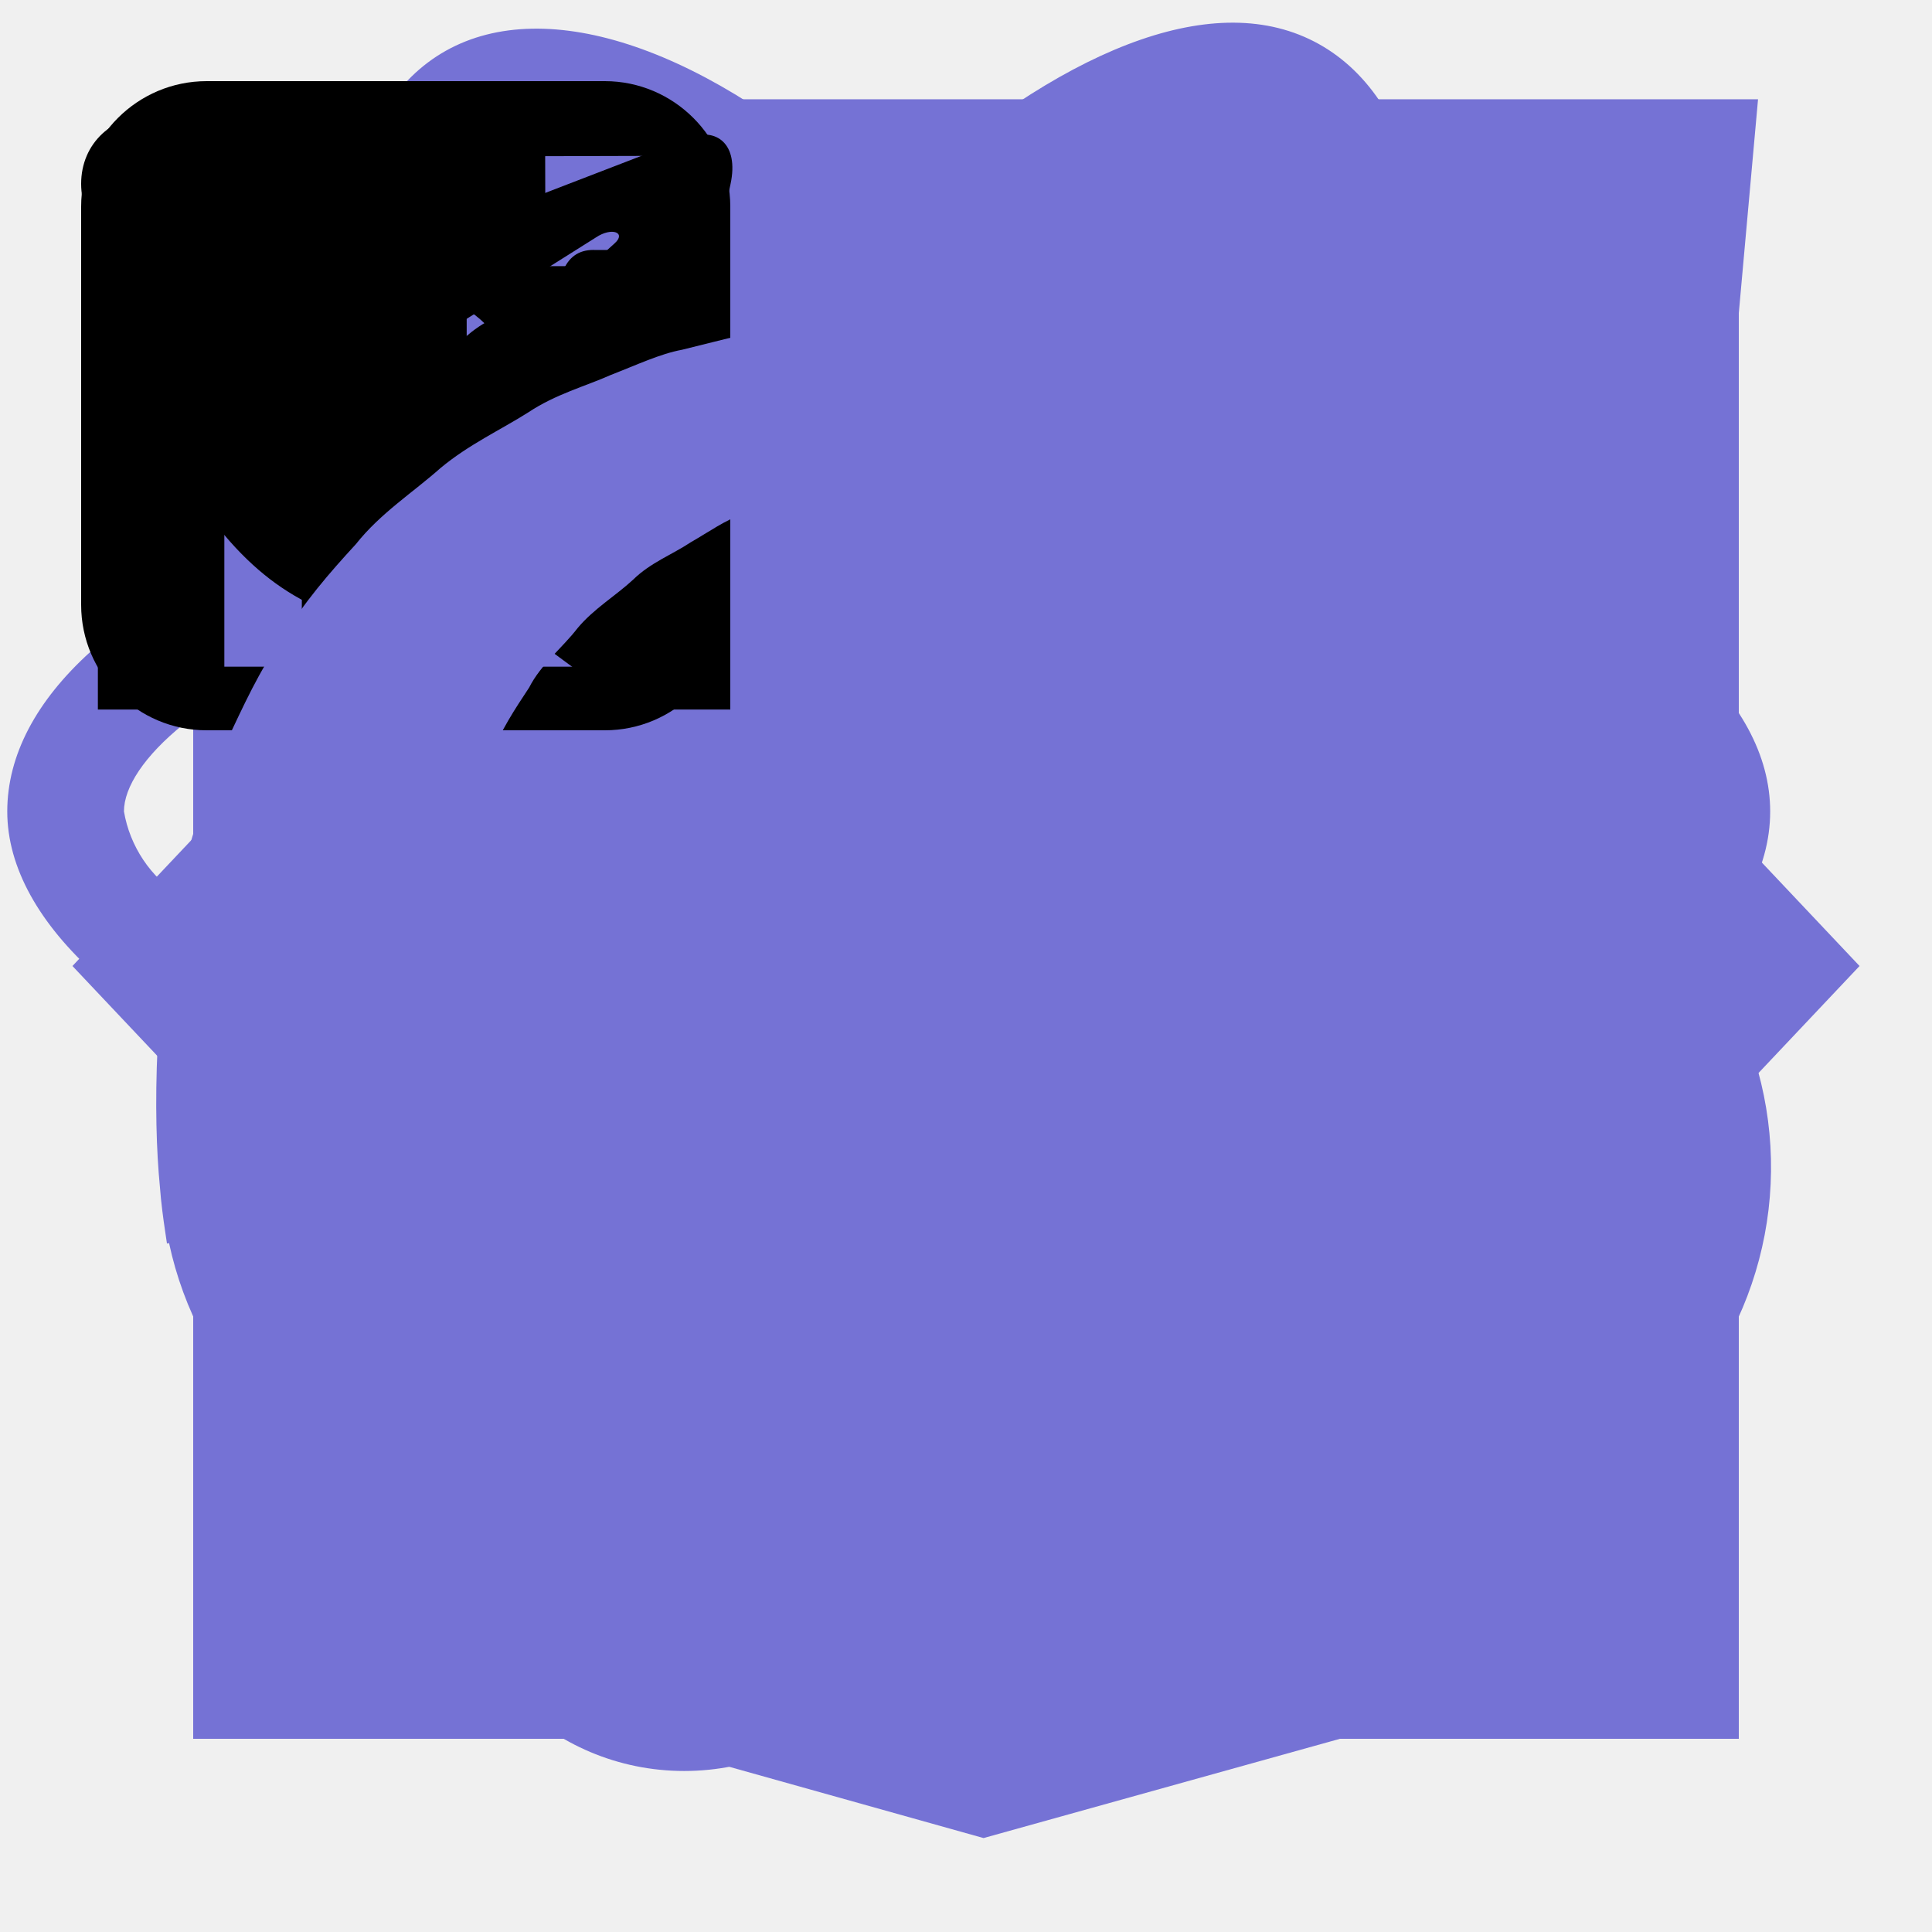
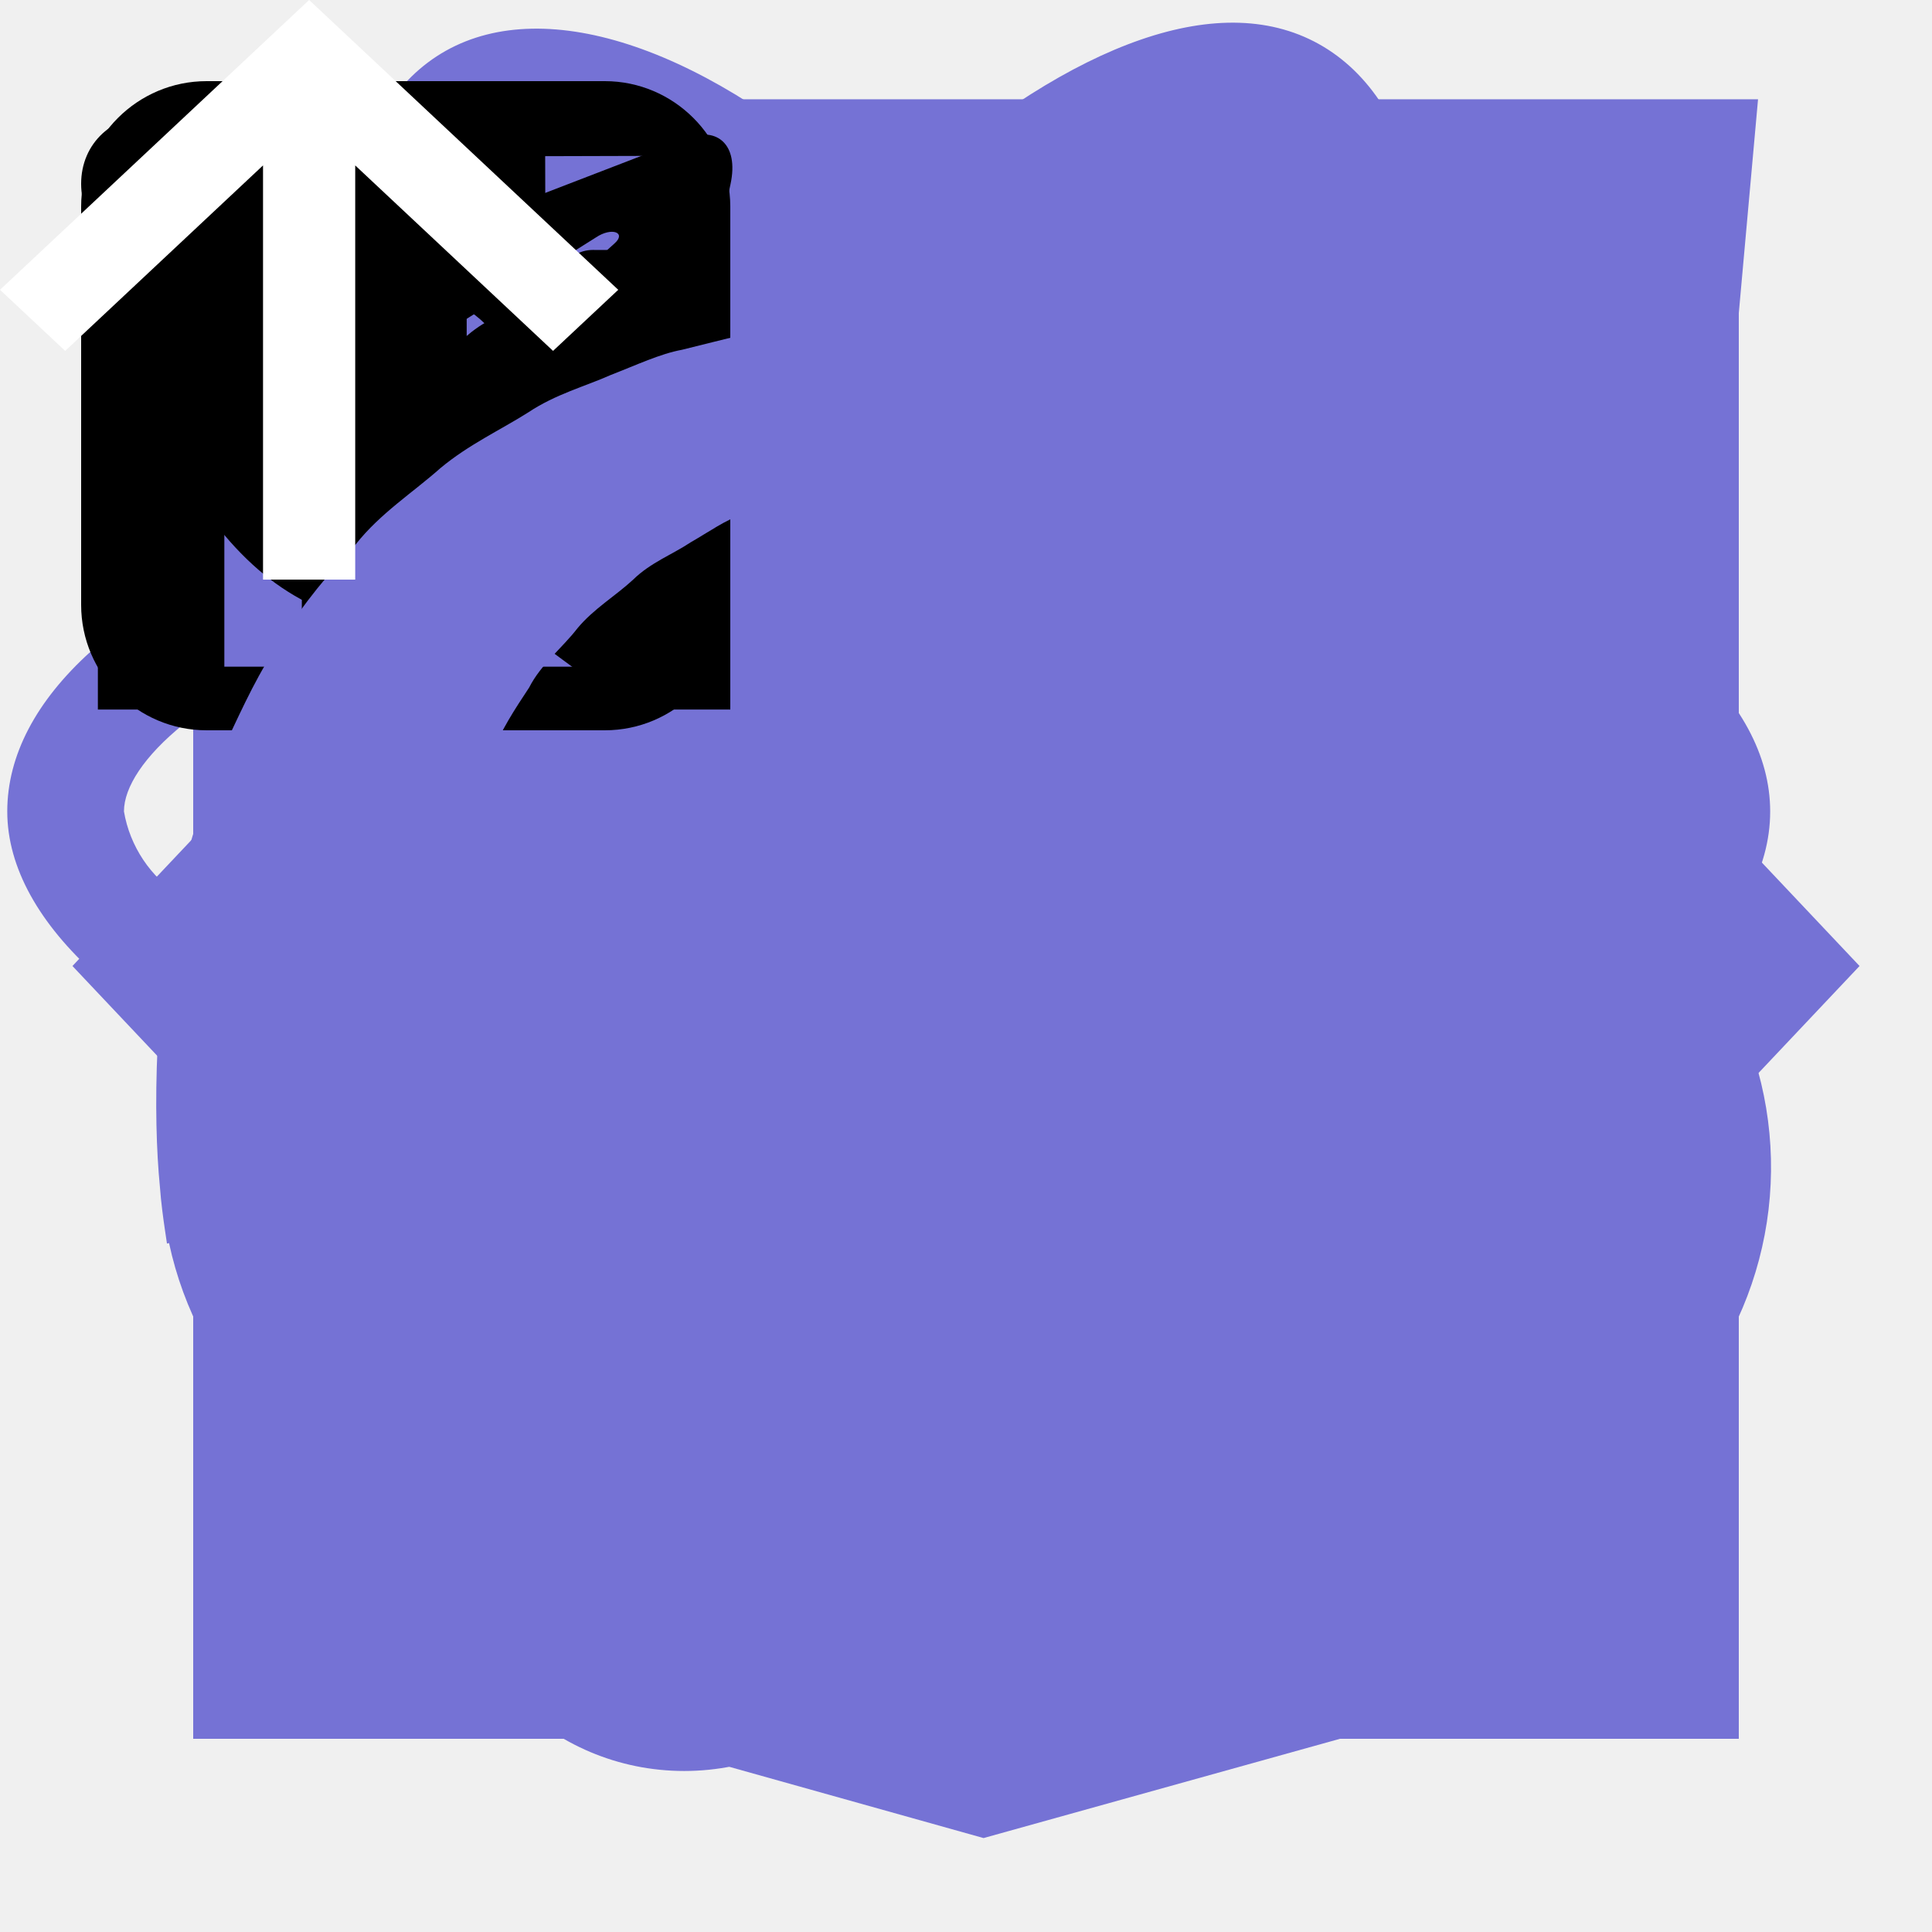
<svg xmlns="http://www.w3.org/2000/svg" width="50" height="50" viewBox="0 0 50 50" fill="none">
  <g id="code">
    <path fill-rule="evenodd" clip-rule="evenodd" d="M18.312 42.065L27.262 6.688L31.438 7.872L22.488 43.312L18.312 42.065Z" fill="#7572D5" />
    <path fill-rule="evenodd" clip-rule="evenodd" d="M13.502 12.688L16.562 15.928L7.995 25L16.562 34.072L13.502 37.312L1.875 25L13.502 12.688Z" fill="#7572D5" />
    <path fill-rule="evenodd" clip-rule="evenodd" d="M36.498 12.688L33.438 15.928L42.005 25L33.438 34.072L36.498 37.312L48.125 25L36.498 12.688Z" fill="#7572D5" />
  </g>
  <g id="css">
    <path d="M38.051 10.844L12.946 10.838L13.351 15.755L32.638 15.758L32.152 20.85H19.503L19.961 25.674H31.736L31.039 32.281L25.497 33.789L19.866 32.27L19.508 28.313H14.536L15.088 35.541L25.497 38.734L35.731 35.865L38.049 10.845L38.051 10.844ZM5.498 2.569H45.498L41.86 43L25.454 47.569L9.14 42.997L5.498 2.569Z" fill="#7572D5" />
  </g>
  <g id="react">
    <path d="M45.812 21C45.812 18.083 42.688 15.375 37.479 13.5L36.542 13.188V12.771C37.688 7.042 36.854 2.771 34.25 1.208C31.646 -0.354 27.792 1.104 23.625 4.75L23 5.375L22.792 5.167H22.583C18.312 1.208 14.146 -0.146 11.542 1.312C8.938 2.771 8.208 6.833 9.25 12.146C9.36 12.484 9.43 12.833 9.458 13.188L8.312 13.604C3.208 15.375 0.188 18.083 0.188 21C0.188 23.917 3.521 26.833 8.729 28.708L9.458 28.917C9.33 29.285 9.259 29.672 9.25 30.062C8.208 35.271 9.146 39.229 11.542 40.688C13.938 42.146 18.312 40.792 22.479 37.146L23.104 36.625L23.938 37.458C26.854 39.958 29.771 41.312 32.062 41.312C32.871 41.331 33.667 41.114 34.354 40.688C36.958 39.229 37.896 34.958 36.75 29.542V29.333C36.705 29.162 36.67 28.988 36.646 28.812H36.958C42.479 26.833 45.812 24.021 45.812 21ZM42.792 21C42.792 22.25 40.5 24.438 36.021 25.896H35.812C35.266 24.22 34.605 22.584 33.833 21C34.562 19.333 35.188 17.667 35.708 16.104L36.542 16.312C40.708 17.771 42.792 19.75 42.792 21ZM25.917 35.167L25.083 34.542C26.276 33.22 27.389 31.829 28.417 30.375L33.729 29.542C33.833 29.75 33.833 29.958 33.938 30.062C34.309 31.949 34.379 33.883 34.146 35.792C33.999 36.705 33.561 37.545 32.896 38.188C31.854 38.812 29.042 37.979 25.917 35.167ZM24.562 30.583L23.104 32.458L21.438 30.583H24.562ZM10.292 16C10.815 17.717 11.477 19.39 12.271 21C11.476 22.646 10.815 24.353 10.292 26.104L9.667 25.896C7.843 25.32 6.145 24.401 4.667 23.188C4.284 22.945 3.956 22.626 3.705 22.249C3.454 21.872 3.284 21.447 3.208 21C3.208 19.75 5.292 17.771 9.25 16.417L10.292 16ZM21.438 11.417L23 9.646L24.562 11.417H21.438ZM32.896 3.812C34.042 4.437 34.667 7.562 33.729 12.146C33.734 12.202 33.727 12.259 33.709 12.313C33.691 12.367 33.663 12.416 33.625 12.458L28.417 11.625C27.389 10.171 26.276 8.78 25.083 7.458L25.708 6.937C29.042 4.021 31.75 3.187 32.896 3.812ZM15.5 14.854L14.667 16.208L13.938 17.562C13.625 16.833 13.417 16.104 13.104 15.271L15.5 14.854ZM13.104 26.729C13.417 26 13.625 25.271 13.938 24.438L14.667 25.792L15.5 27.146L13.104 26.729ZM30.5 21C29.97 22.142 29.379 23.255 28.729 24.333C28.104 25.479 27.375 26.521 26.75 27.562H19.25C18.521 26.417 17.792 25.375 17.271 24.333C16.616 23.258 16.025 22.145 15.5 21C16.005 19.846 16.597 18.732 17.271 17.667C17.869 16.587 18.53 15.544 19.25 14.542C21.746 14.333 24.254 14.333 26.75 14.542C27.479 15.583 28.104 16.625 28.729 17.667C29.403 18.732 29.995 19.846 30.5 21ZM31.333 16.208L30.5 14.854L32.896 15.375C32.664 16.121 32.386 16.851 32.062 17.562L31.333 16.208ZM30.5 27.146L31.333 25.792L32.062 24.333L33 26.729L30.5 27.146ZM20.812 7.354H20.917L17.583 11.521L12.375 12.354C12.271 12.042 12.271 11.833 12.167 11.521C11.333 7.25 11.958 4.333 13 3.812C13.277 3.631 13.61 3.557 13.938 3.604C15.396 3.604 17.896 4.646 20.708 7.146L20.812 7.354ZM12.167 30.583C12.186 30.262 12.256 29.945 12.375 29.646L17.688 30.375C18.689 31.848 19.803 33.241 21.021 34.542L20.812 34.75L20.604 34.958C19.184 36.274 17.521 37.3 15.708 37.979C15.311 38.187 14.875 38.313 14.428 38.349C13.98 38.385 13.53 38.33 13.104 38.188C11.958 37.562 11.333 34.75 12.167 30.583Z" fill="#7572D5" />
  </g>
  <g id="typescript">
    <path d="M5 25V45H45V5H5V25ZM37.235 23.407C38.252 23.66 39.025 24.112 39.737 24.848C40.105 25.242 40.652 25.958 40.695 26.132C40.708 26.182 38.968 27.348 37.915 28.003C37.877 28.028 37.723 27.863 37.553 27.61C37.037 26.86 36.498 26.537 35.673 26.48C34.46 26.397 33.68 27.032 33.687 28.092C33.676 28.352 33.734 28.611 33.857 28.842C34.123 29.393 34.62 29.725 36.173 30.397C39.038 31.63 40.263 32.442 41.025 33.597C41.875 34.885 42.067 36.943 41.488 38.473C40.855 40.137 39.28 41.267 37.063 41.64C36.378 41.762 34.753 41.743 34.017 41.61C32.41 41.323 30.887 40.53 29.947 39.488C29.578 39.083 28.86 38.022 28.905 37.947C28.923 37.92 29.088 37.818 29.272 37.712C29.452 37.61 30.123 37.222 30.758 36.853L31.908 36.187L32.15 36.543C32.487 37.057 33.222 37.762 33.667 37.997C34.943 38.67 36.695 38.575 37.558 37.8C37.732 37.654 37.869 37.469 37.96 37.261C38.05 37.053 38.092 36.827 38.08 36.6C38.08 36.137 38.022 35.933 37.78 35.583C37.47 35.14 36.835 34.767 35.032 33.983C32.968 33.095 32.08 32.543 31.267 31.667C30.759 31.088 30.384 30.405 30.168 29.667C30.017 29.102 29.978 27.685 30.098 27.115C30.523 25.12 32.028 23.732 34.2 23.318C34.905 23.185 36.543 23.235 37.235 23.407ZM27.845 25.077L27.858 26.715H22.65V41.508H18.967V26.715H13.763V25.108C13.763 24.218 13.782 23.475 13.807 23.458C13.827 23.432 16.995 23.418 20.835 23.425L27.827 23.445L27.845 25.077Z" fill="#7572D5" />
  </g>
  <g id="style">
    <path d="M37.259 6.25L36.989 7.65C36.571 10.302 36.722 11.061 37.868 12.045L38.975 12.955L37.829 18.03C37.144 21.059 36.304 23.597 35.771 24.431C35.313 25.15 34.78 26.21 34.664 26.779C34.473 27.459 33.825 28.143 32.833 28.748C31.958 29.242 30.238 30.566 29.02 31.629C28.047 32.499 27.377 33.033 27.013 33.262L25.823 34.196C25.442 34.805 25.225 35.295 25.142 35.667C25.059 36.05 25.106 36.304 25.229 36.49C25.348 36.669 25.553 36.795 25.834 36.874C26.167 36.951 26.51 36.979 26.851 36.956C27.622 36.904 28.386 36.769 29.128 36.555C29.381 36.487 29.579 36.422 29.752 36.365C30.019 36.039 30.635 35.424 31.727 34.353C34.625 31.515 35.731 29.961 34.589 30.38C34.167 30.53 34.358 30.151 35.082 29.392C36.61 27.914 37.486 25.68 39.317 18.675C40.766 13.144 40.766 13.066 41.833 13.066C42.334 13.066 43.75 13.152 43.75 13.152V6.25H40.499H37.259ZM24.422 18.081C23.369 18.073 21.106 19.666 14.33 25.161C14.038 25.852 14.013 26.328 14.146 26.636C14.233 26.847 14.392 26.994 14.611 27.101C14.828 27.209 15.109 27.273 15.419 27.298C16.035 27.352 16.763 27.255 17.35 27.141L17.747 27.051C17.883 26.87 18.061 26.725 18.266 26.629C18.684 26.4 20.439 24.81 22.194 23.106C25.283 19.999 26.007 18.596 24.75 18.142C24.646 18.101 24.533 18.08 24.422 18.081ZM32.336 20.239C31.41 20.264 29.741 21.331 26.883 23.597C25.449 24.753 24.541 25.376 24.054 25.505L22.165 26.987C21.455 28.275 21.351 29.074 21.538 29.514C21.585 29.622 21.653 29.721 21.739 29.803C21.824 29.886 21.925 29.95 22.036 29.994C22.311 30.102 22.605 30.156 22.901 30.155C23.608 30.147 24.311 30.045 24.991 29.85C25.345 29.756 25.695 29.646 26.04 29.521L26.144 29.478L26.335 29.378C26.696 28.916 27.525 28.046 28.563 27.044C31.842 23.901 33.518 21.667 33.176 20.833C33.021 20.429 32.754 20.225 32.336 20.239ZM23.6 24.105C23.333 24.134 22.735 24.592 21.657 25.53C20.1 26.897 18.403 27.685 17.815 27.334C17.679 27.364 17.542 27.393 17.404 27.42C16.806 27.538 16.06 27.635 15.393 27.581C15.079 27.562 14.771 27.485 14.485 27.355C14.215 27.233 14 27.016 13.88 26.747C13.746 26.425 13.746 26.024 13.898 25.512L11.555 27.423L6.254 31.78V38.842L23.625 25.251C23.622 25.102 23.641 24.953 23.683 24.81C23.816 24.331 23.809 24.087 23.6 24.109V24.105ZM31.075 26.392C30.811 26.392 30.372 26.761 29.669 27.502C28.714 28.515 27.211 29.496 26.415 29.696L26.292 29.761C26.161 29.814 26.029 29.865 25.896 29.911C25.679 29.983 25.398 30.069 25.074 30.155C24.425 30.33 23.618 30.491 22.897 30.473C22.557 30.473 22.221 30.407 21.906 30.28C21.609 30.159 21.372 29.927 21.243 29.636C21.034 29.138 21.117 28.44 21.574 27.448L6.25 39.437V43.75H12.982L27.262 32.61C27.633 32.202 28.191 31.644 28.945 30.946C30.963 29.088 31.421 28.447 31.421 27.499C31.421 26.761 31.338 26.389 31.075 26.389V26.392ZM34.473 33.373L33.251 34.583C32.567 35.227 31.345 36.022 30.509 36.362L30.343 36.433L30.332 36.451L30.296 36.487C30.264 36.512 30.249 36.516 30.224 36.526C29.89 36.652 29.551 36.763 29.208 36.859C28.444 37.08 27.659 37.218 26.865 37.271C26.49 37.295 26.113 37.262 25.748 37.174C25.431 37.105 25.151 36.921 24.962 36.659C24.789 36.394 24.739 36.039 24.836 35.603C24.913 35.292 25.028 34.991 25.178 34.708L13.656 43.75H28.981L30.811 41.667C33.327 38.753 34.473 36.669 34.473 34.887V33.373Z" fill="#7572D5" />
  </g>
  <g id="figma">
    <path d="M17.708 4.167C14.257 4.167 11.458 6.965 11.458 10.417C11.458 13.868 14.257 16.667 17.708 16.667H32.292C35.743 16.667 38.542 13.868 38.542 10.417C38.542 6.965 35.743 4.167 32.292 4.167H17.708Z" fill="#7572D5" />
    <path d="M32.292 18.75C28.84 18.75 26.042 21.548 26.042 25C26.042 28.452 28.84 31.25 32.292 31.25C35.744 31.25 38.542 28.452 38.542 25C38.542 21.548 35.744 18.75 32.292 18.75Z" fill="#7572D5" />
    <path d="M11.458 25C11.458 21.548 14.257 18.75 17.708 18.75H23.958V31.25H17.708C14.257 31.25 11.458 28.452 11.458 25Z" fill="#7572D5" />
    <path d="M17.708 33.333C14.257 33.333 11.458 36.132 11.458 39.583C11.458 43.035 14.257 45.833 17.708 45.833C21.16 45.833 23.958 43.035 23.958 39.583V33.333H17.708Z" fill="#7572D5" />
  </g>
  <g id="instagram">
    <path d="M15.652 2.1H5.348C3.557 2.1 2.1 3.556 2.1 5.347V8.778V15.653C2.1 17.444 3.557 18.9 5.348 18.9H15.652C17.443 18.9 18.9 17.444 18.9 15.653V8.771V5.341C18.893 3.556 17.437 2.1 15.652 2.1ZM16.583 4.035H16.957V4.403V6.882L14.116 6.889L14.109 4.042L16.583 4.035ZM8.098 8.771C8.636 8.03 9.509 7.538 10.493 7.538C11.478 7.538 12.351 8.024 12.889 8.771C13.243 9.257 13.447 9.854 13.447 10.497C13.447 12.124 12.121 13.455 10.487 13.455C8.853 13.455 7.54 12.124 7.54 10.497C7.54 9.854 7.75 9.257 8.098 8.771ZM17.259 15.646C17.259 16.532 16.538 17.253 15.652 17.253H5.348C4.463 17.253 3.741 16.532 3.741 15.646V8.771H6.247C6.031 9.303 5.906 9.887 5.906 10.497C5.906 13.029 7.967 15.089 10.5 15.089C13.033 15.089 15.094 13.029 15.094 10.497C15.094 9.887 14.969 9.303 14.752 8.771H17.259V15.646Z" fill="currentColor" />
  </g>
  <g id="telegram">
    <path d="M18.906 4.764L16.37 16.721C16.179 17.564 15.68 17.774 14.972 17.377L11.108 14.53L9.245 16.323C9.038 16.53 8.866 16.702 8.468 16.702L8.746 12.768L15.905 6.299C16.217 6.022 15.838 5.867 15.422 6.145L6.571 11.719L2.76 10.526C1.932 10.267 1.917 9.697 2.933 9.299L17.837 3.557C18.527 3.299 19.131 3.71 18.906 4.764Z" fill="currentColor" />
  </g>
  <g id="vk">
    <path d="M18.17 13.994C17.804 13.539 17.388 13.131 16.986 12.737C16.843 12.597 16.695 12.452 16.553 12.308C16.144 11.893 16.129 11.738 16.453 11.267C16.677 10.942 16.915 10.617 17.144 10.303C17.353 10.018 17.568 9.724 17.775 9.428L17.817 9.367C18.212 8.801 18.62 8.216 18.837 7.51C18.894 7.324 18.953 7.05 18.817 6.82C18.682 6.591 18.419 6.522 18.234 6.489C18.142 6.473 18.051 6.471 17.966 6.471L15.381 6.469L15.36 6.468C14.969 6.468 14.705 6.659 14.554 7.052C14.41 7.427 14.252 7.827 14.071 8.207C13.712 8.963 13.255 9.834 12.595 10.561L12.567 10.592C12.489 10.679 12.4 10.777 12.336 10.777C12.326 10.777 12.315 10.775 12.303 10.771C12.166 10.716 12.074 10.373 12.079 10.213C12.079 10.211 12.079 10.209 12.079 10.206L12.077 7.111C12.077 7.1 12.076 7.089 12.075 7.078C12.009 6.575 11.863 6.262 11.313 6.15C11.298 6.147 11.283 6.146 11.268 6.146H8.581C8.143 6.146 7.901 6.33 7.675 6.606C7.613 6.68 7.486 6.834 7.549 7.02C7.613 7.209 7.821 7.25 7.889 7.263C8.225 7.329 8.415 7.542 8.468 7.915C8.562 8.561 8.574 9.251 8.505 10.087C8.485 10.319 8.447 10.498 8.385 10.651C8.37 10.687 8.318 10.804 8.266 10.804C8.249 10.804 8.201 10.797 8.112 10.734C7.904 10.586 7.751 10.375 7.574 10.114C6.969 9.228 6.461 8.252 6.021 7.129C5.858 6.716 5.553 6.485 5.163 6.478C4.734 6.471 4.345 6.468 3.974 6.468C3.569 6.468 3.193 6.472 2.826 6.48C2.512 6.486 2.295 6.583 2.181 6.77C2.066 6.957 2.074 7.203 2.203 7.5C3.237 9.883 4.175 11.615 5.243 13.117C5.992 14.168 6.743 14.896 7.607 15.407C8.517 15.946 9.536 16.208 10.724 16.208C10.858 16.208 10.998 16.205 11.138 16.198C11.828 16.163 12.084 15.904 12.116 15.208C12.132 14.852 12.169 14.479 12.338 14.161C12.444 13.961 12.544 13.961 12.576 13.961C12.639 13.961 12.717 13.991 12.801 14.047C12.951 14.148 13.08 14.284 13.186 14.403C13.285 14.516 13.383 14.63 13.482 14.745C13.694 14.991 13.913 15.246 14.143 15.487C14.645 16.016 15.197 16.249 15.832 16.198H18.202C18.207 16.198 18.212 16.198 18.218 16.198C18.454 16.182 18.658 16.046 18.779 15.825C18.928 15.552 18.925 15.204 18.771 14.893C18.596 14.541 18.369 14.241 18.17 13.994Z" fill="currentColor" />
  </g>
  <g id="linkedin">
    <path d="M5.806 7.886H2.533V18.363H5.806V7.886Z" fill="currentColor" />
    <path d="M4.101 2.94C2.894 2.94 2.1 3.721 2.1 4.757C2.1 5.774 2.868 6.574 4.055 6.574H4.081C5.314 6.574 6.082 5.768 6.075 4.757C6.049 3.721 5.308 2.94 4.101 2.94Z" fill="currentColor" />
    <path d="M14.748 7.788C12.871 7.788 11.697 8.811 11.481 9.533V7.886H7.801C7.847 8.759 7.801 18.363 7.801 18.363H11.481V12.701C11.481 12.38 11.468 12.065 11.559 11.842C11.809 11.212 12.353 10.556 13.331 10.556C14.61 10.556 15.187 11.527 15.187 12.944V18.363H18.9V12.537C18.9 9.297 17.076 7.788 14.748 7.788Z" fill="currentColor" />
  </g>
  <g id="quote">
    <path d="M13.542 20.833C13.077 20.833 12.631 20.904 12.188 20.969C12.331 20.485 12.479 19.994 12.717 19.552C12.954 18.91 13.325 18.354 13.694 17.794C14.002 17.188 14.546 16.777 14.946 16.258C15.365 15.754 15.935 15.419 16.387 15C16.831 14.562 17.413 14.344 17.875 14.035C18.358 13.758 18.779 13.452 19.229 13.306L20.352 12.844L21.34 12.433L20.329 8.396L19.085 8.696C18.688 8.796 18.202 8.912 17.65 9.052C17.085 9.156 16.483 9.442 15.812 9.702C15.15 9.998 14.383 10.198 13.671 10.673C12.954 11.127 12.127 11.506 11.398 12.115C10.692 12.742 9.84 13.285 9.21 14.083C8.523 14.829 7.844 15.613 7.317 16.504C6.706 17.354 6.292 18.288 5.854 19.21C5.458 20.133 5.14 21.077 4.879 21.994C4.385 23.831 4.165 25.577 4.079 27.071C4.008 28.567 4.05 29.81 4.138 30.71C4.169 31.135 4.227 31.548 4.269 31.833L4.321 32.183L4.375 32.171C4.746 33.902 5.599 35.492 6.835 36.759C8.072 38.025 9.642 38.915 11.364 39.327C13.085 39.738 14.888 39.654 16.564 39.083C18.24 38.512 19.72 37.479 20.832 36.103C21.945 34.726 22.646 33.063 22.853 31.305C23.06 29.547 22.765 27.766 22.002 26.169C21.24 24.571 20.04 23.223 18.543 22.278C17.046 21.334 15.312 20.833 13.542 20.833ZM36.458 20.833C35.994 20.833 35.548 20.904 35.104 20.969C35.248 20.485 35.396 19.994 35.633 19.552C35.871 18.91 36.242 18.354 36.61 17.794C36.919 17.188 37.462 16.777 37.862 16.258C38.281 15.754 38.852 15.419 39.304 15C39.748 14.562 40.329 14.344 40.792 14.035C41.275 13.758 41.696 13.452 42.146 13.306L43.269 12.844L44.256 12.433L43.246 8.396L42.002 8.696C41.604 8.796 41.119 8.912 40.567 9.052C40.002 9.156 39.4 9.442 38.729 9.702C38.069 10 37.3 10.198 36.587 10.675C35.871 11.129 35.044 11.508 34.315 12.117C33.608 12.744 32.756 13.287 32.127 14.083C31.44 14.829 30.76 15.613 30.233 16.504C29.623 17.354 29.208 18.288 28.771 19.21C28.375 20.133 28.056 21.077 27.796 21.994C27.302 23.831 27.081 25.577 26.996 27.071C26.925 28.567 26.967 29.81 27.054 30.71C27.085 31.135 27.144 31.548 27.185 31.833L27.238 32.183L27.292 32.171C27.662 33.902 28.515 35.492 29.752 36.759C30.989 38.025 32.559 38.915 34.281 39.327C36.002 39.738 37.805 39.654 39.481 39.083C41.156 38.512 42.636 37.479 43.749 36.103C44.862 34.726 45.563 33.063 45.77 31.305C45.977 29.547 45.682 27.766 44.919 26.169C44.156 24.571 42.957 23.223 41.46 22.278C39.962 21.334 38.228 20.833 36.458 20.833Z" fill="#7572D5" />
  </g>
+   <g id="arrowGoTop">
+     <path d="M6.807 4.281V15H9.193V4.281L14.313 9.081L16 7.5L8 0L0 7.5L1.687 9.081L6.807 4.281Z" fill="white" />
+   </g>
</svg>
